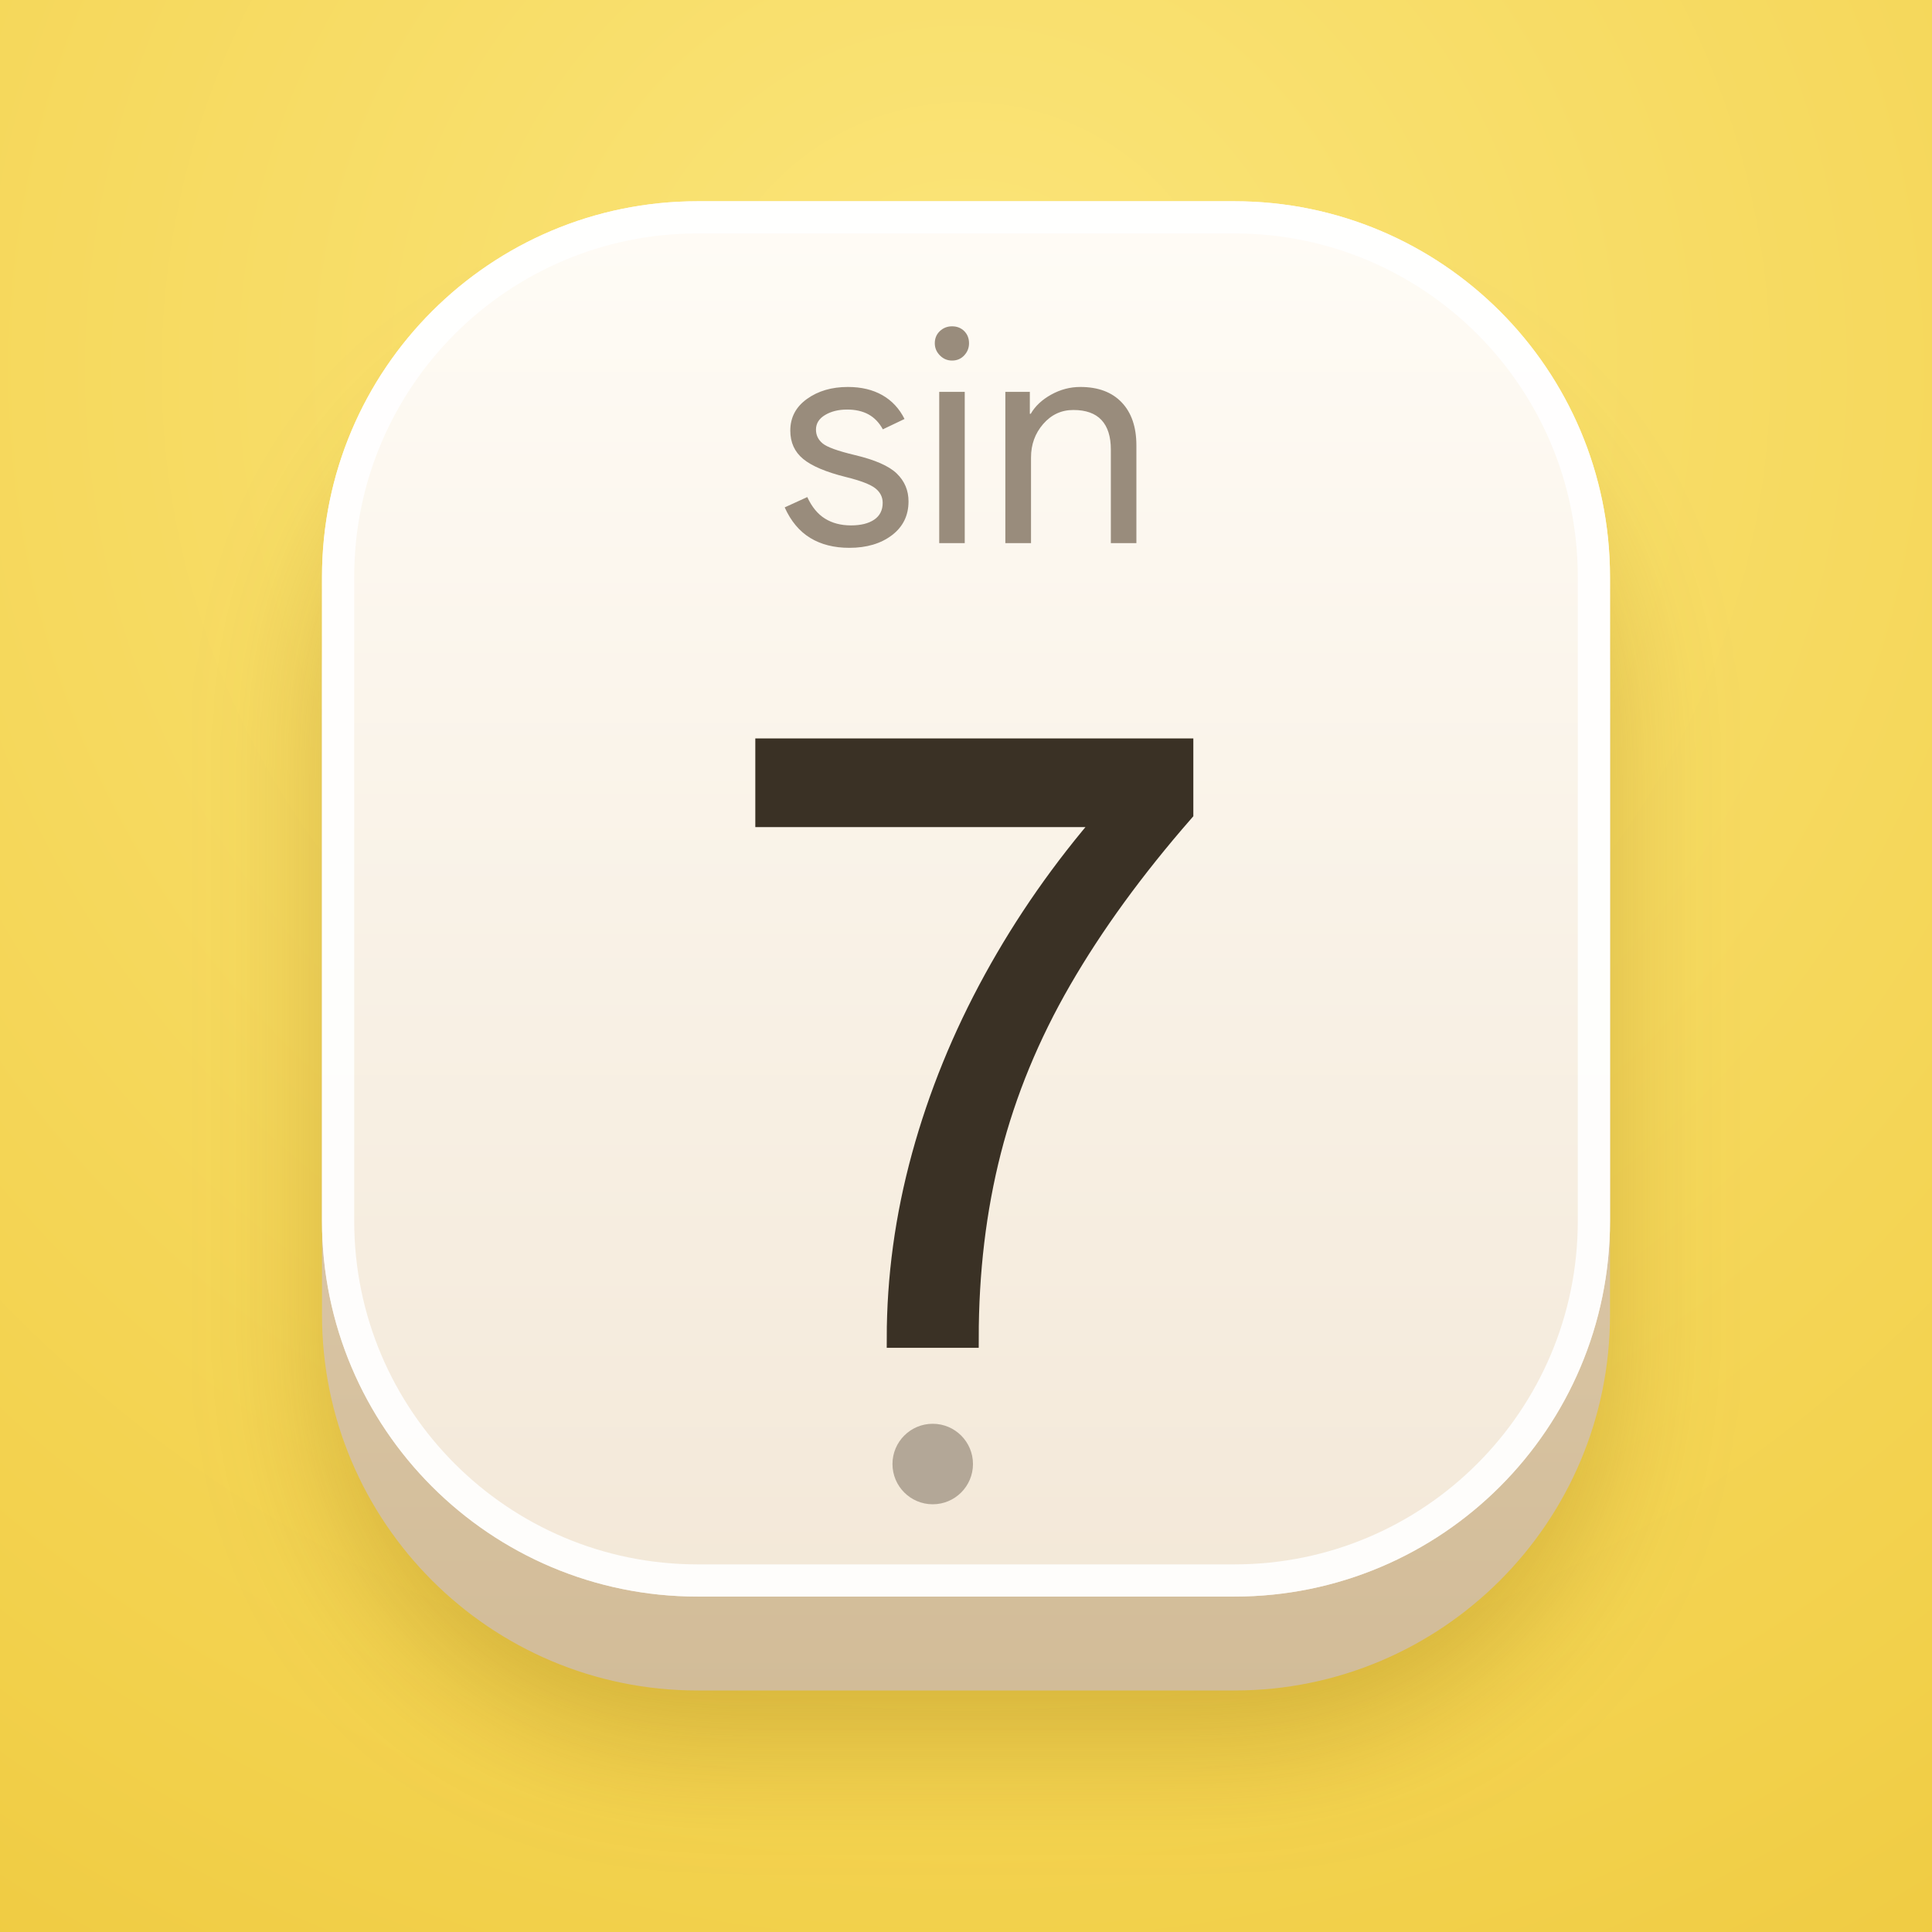
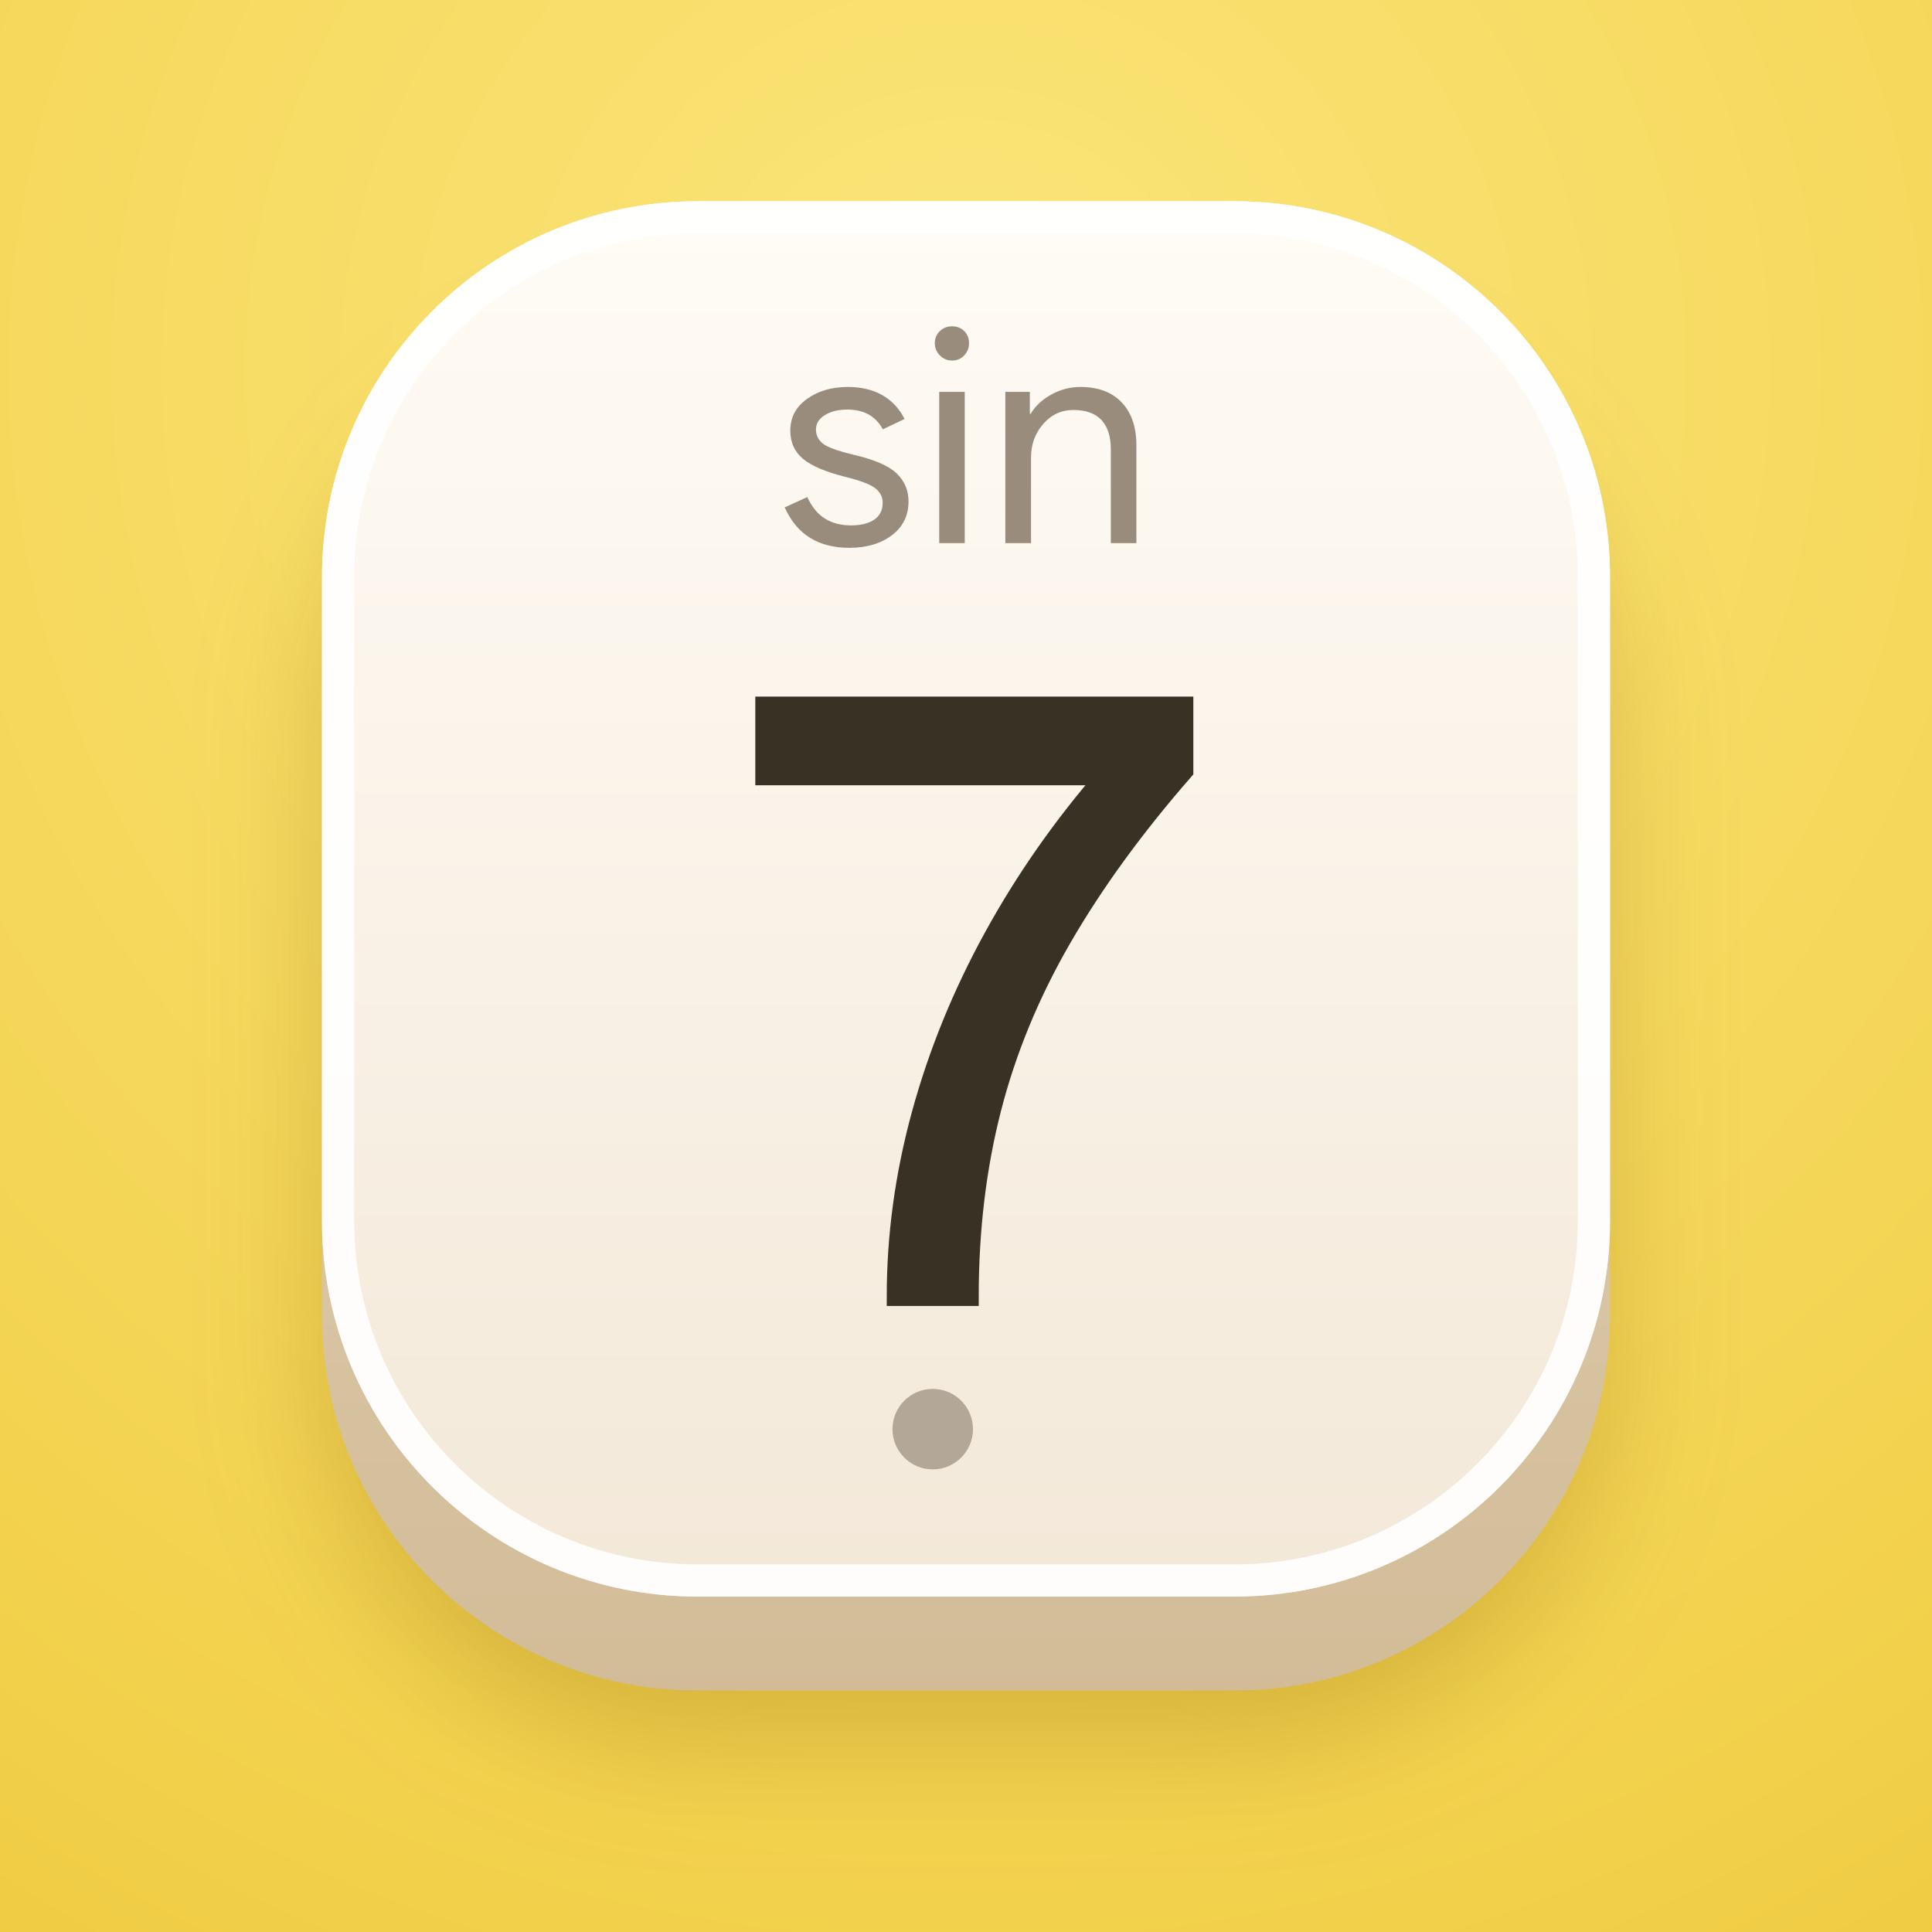
<svg xmlns="http://www.w3.org/2000/svg" viewBox="18 18 72 72">
  <defs>
    <clipPath id="icon-shape">
      <rect x="18" y="18" width="72" height="72" />
    </clipPath>
  </defs>
  <g clip-path="url(#icon-shape)">
    <defs>
      <radialGradient id="background-field" cx=".5" cy=".3" r=".9">
        <stop offset="0" stop-color="#FBE57A" />
        <stop offset=".6" stop-color="#F2D04A" />
        <stop offset="1" stop-color="#E6BB2A" />
      </radialGradient>
    </defs>
    <rect width="108" height="108" fill="url(#background-field)" />
    <defs>
      <linearGradient id="foreground-key" x1="0" y1="0" x2="0" y2="1">
        <stop offset="0" stop-color="#FFFCF6" />
        <stop offset="1" stop-color="#F3E8D8" />
      </linearGradient>
      <linearGradient id="foreground-edge" x1="0" y1="0" x2="0" y2="1">
        <stop offset="0" stop-color="#E7D6BC" />
        <stop offset="1" stop-color="#D2BC98" />
      </linearGradient>
      <filter id="foreground-soft" x="-30%" y="-30%" width="160%" height="170%">
        <feGaussianBlur stdDeviation="2.2" />
      </filter>
    </defs>
    <rect x="30.0" y="31.0" width="48" height="52" rx="14" fill="#8A6400" opacity=".28" filter="url(#foreground-soft)" />
    <rect x="30.0" y="29.0" width="48" height="52" rx="14" fill="url(#foreground-edge)" />
    <rect x="30.0" y="25.5" width="48" height="52" rx="14" fill="url(#foreground-key)" />
    <rect x="30.6" y="26.1" width="46.8" height="50.8" rx="13.4" fill="none" stroke="#FFFFFF" stroke-opacity=".9" stroke-width="1.2" />
    <path d="M49.652 38.416Q48.8 38.416 48.195 38.047Q47.59 37.679 47.243 36.909Q47.243 36.909 47.243 36.909Q47.243 36.909 47.243 36.909L48.085 36.524Q48.085 36.524 48.085 36.524Q48.085 36.524 48.085 36.524Q48.338 37.074 48.745 37.327Q49.152 37.58 49.713 37.58Q50.263 37.58 50.579 37.366Q50.895 37.151 50.895 36.739Q50.895 36.414 50.62 36.197Q50.345 35.98 49.52 35.776Q48.415 35.501 47.933 35.105Q47.452 34.709 47.452 34.049Q47.452 33.312 48.074 32.867Q48.695 32.421 49.597 32.421Q50.345 32.421 50.882 32.726Q51.418 33.032 51.709 33.614Q51.709 33.614 51.709 33.614Q51.709 33.614 51.709 33.614L50.901 34Q50.901 34 50.901 34Q50.901 34 50.901 34Q50.697 33.626 50.367 33.444Q50.037 33.263 49.57 33.263Q49.086 33.263 48.748 33.466Q48.409 33.669 48.409 34.011Q48.409 34.319 48.657 34.525Q48.904 34.731 49.85 34.957Q50.989 35.226 51.423 35.65Q51.858 36.073 51.858 36.684Q51.858 37.476 51.239 37.946Q50.62 38.416 49.652 38.416Z M53.002 38.24Q53.002 38.24 53.002 38.24Q53.002 38.24 53.002 38.24V32.603Q53.002 32.603 53.002 32.603Q53.002 32.603 53.002 32.603H53.953Q53.953 32.603 53.953 32.603Q53.953 32.603 53.953 32.603V38.24Q53.953 38.24 53.953 38.24Q53.953 38.24 53.953 38.24ZM53.48 31.437Q53.216 31.437 53.026 31.244Q52.837 31.052 52.837 30.793Q52.837 30.518 53.026 30.339Q53.216 30.161 53.48 30.161Q53.755 30.161 53.934 30.339Q54.113 30.518 54.113 30.793Q54.113 31.052 53.934 31.244Q53.755 31.437 53.48 31.437Z M55.466 38.24V32.603Q55.466 32.603 55.466 32.603Q55.466 32.603 55.466 32.603H56.379Q56.379 32.603 56.379 32.603Q56.379 32.603 56.379 32.603V33.593L56.23 33.422H56.412Q56.659 32.993 57.173 32.707Q57.688 32.421 58.26 32.421Q59.255 32.421 59.802 32.996Q60.35 33.571 60.35 34.599V38.24Q60.35 38.24 60.35 38.24Q60.35 38.24 60.35 38.24H59.398Q59.398 38.24 59.398 38.24Q59.398 38.24 59.398 38.24V34.753Q59.398 34.027 59.049 33.653Q58.7 33.279 58.001 33.279Q57.33 33.279 56.876 33.802Q56.423 34.324 56.423 35.05V38.24Q56.423 38.24 56.423 38.24Q56.423 38.24 56.423 38.24H55.466Q55.466 38.24 55.466 38.24Q55.466 38.24 55.466 38.24Z" fill="#998C7C" />
-     <path d="M51.396 67.88Q51.396 64.47 52.326 61.075Q53.256 57.681 55.008 54.488Q56.759 51.295 59.208 48.474H46.498V45.87H62.122V48.288Q59.363 51.45 57.581 54.534Q55.798 57.619 54.961 60.889Q54.124 64.16 54.124 67.88Z" fill="#3A3125" stroke="#3A3125" stroke-width=".7" />
-     <circle cx="52.76" cy="72.56" r="1.5" fill="#B3A797" />
+     <path d="M51.396 66.32Q51.396 62.91 52.326 59.515Q53.256 56.121 55.008 52.928Q56.759 49.735 59.208 46.914H46.498V44.31H62.122V46.728Q59.363 49.89 57.581 52.974Q55.798 56.059 54.961 59.329Q54.124 62.6 54.124 66.32Z" fill="#3A3125" stroke="#3A3125" stroke-width=".7" />
+     <circle cx="52.76" cy="71.26" r="1.5" fill="#B3A797" />
  </g>
</svg>
